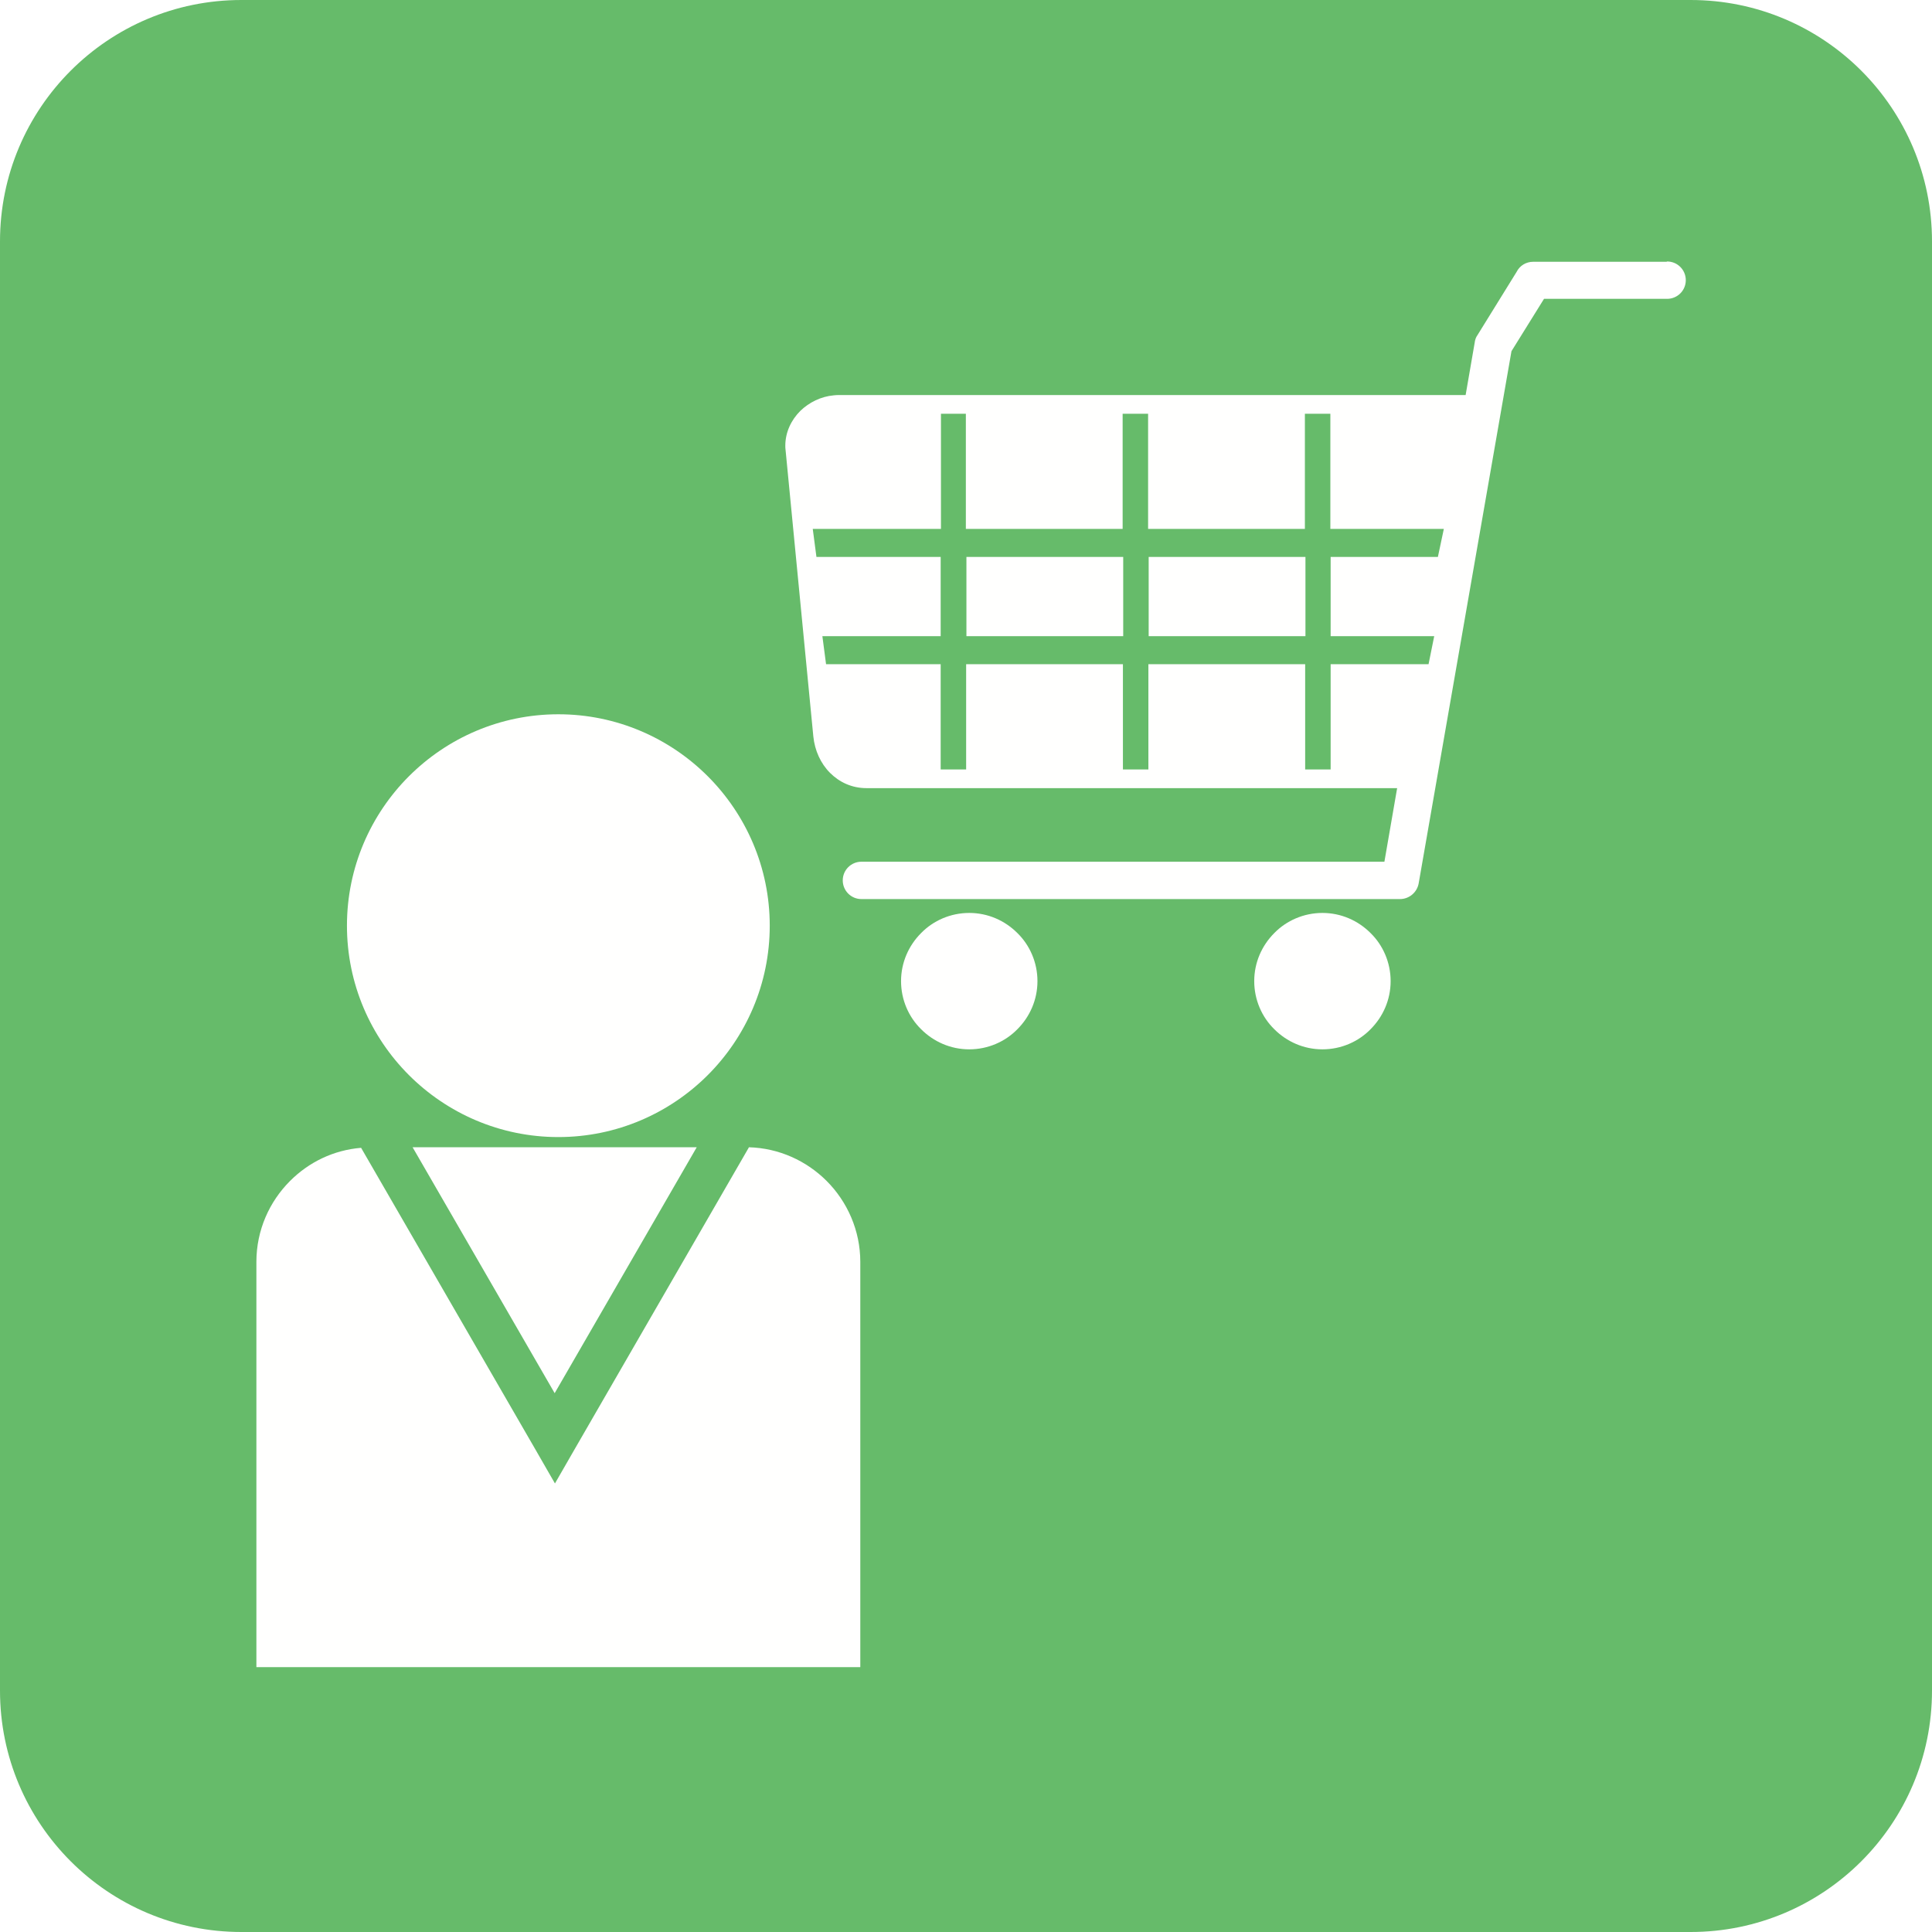
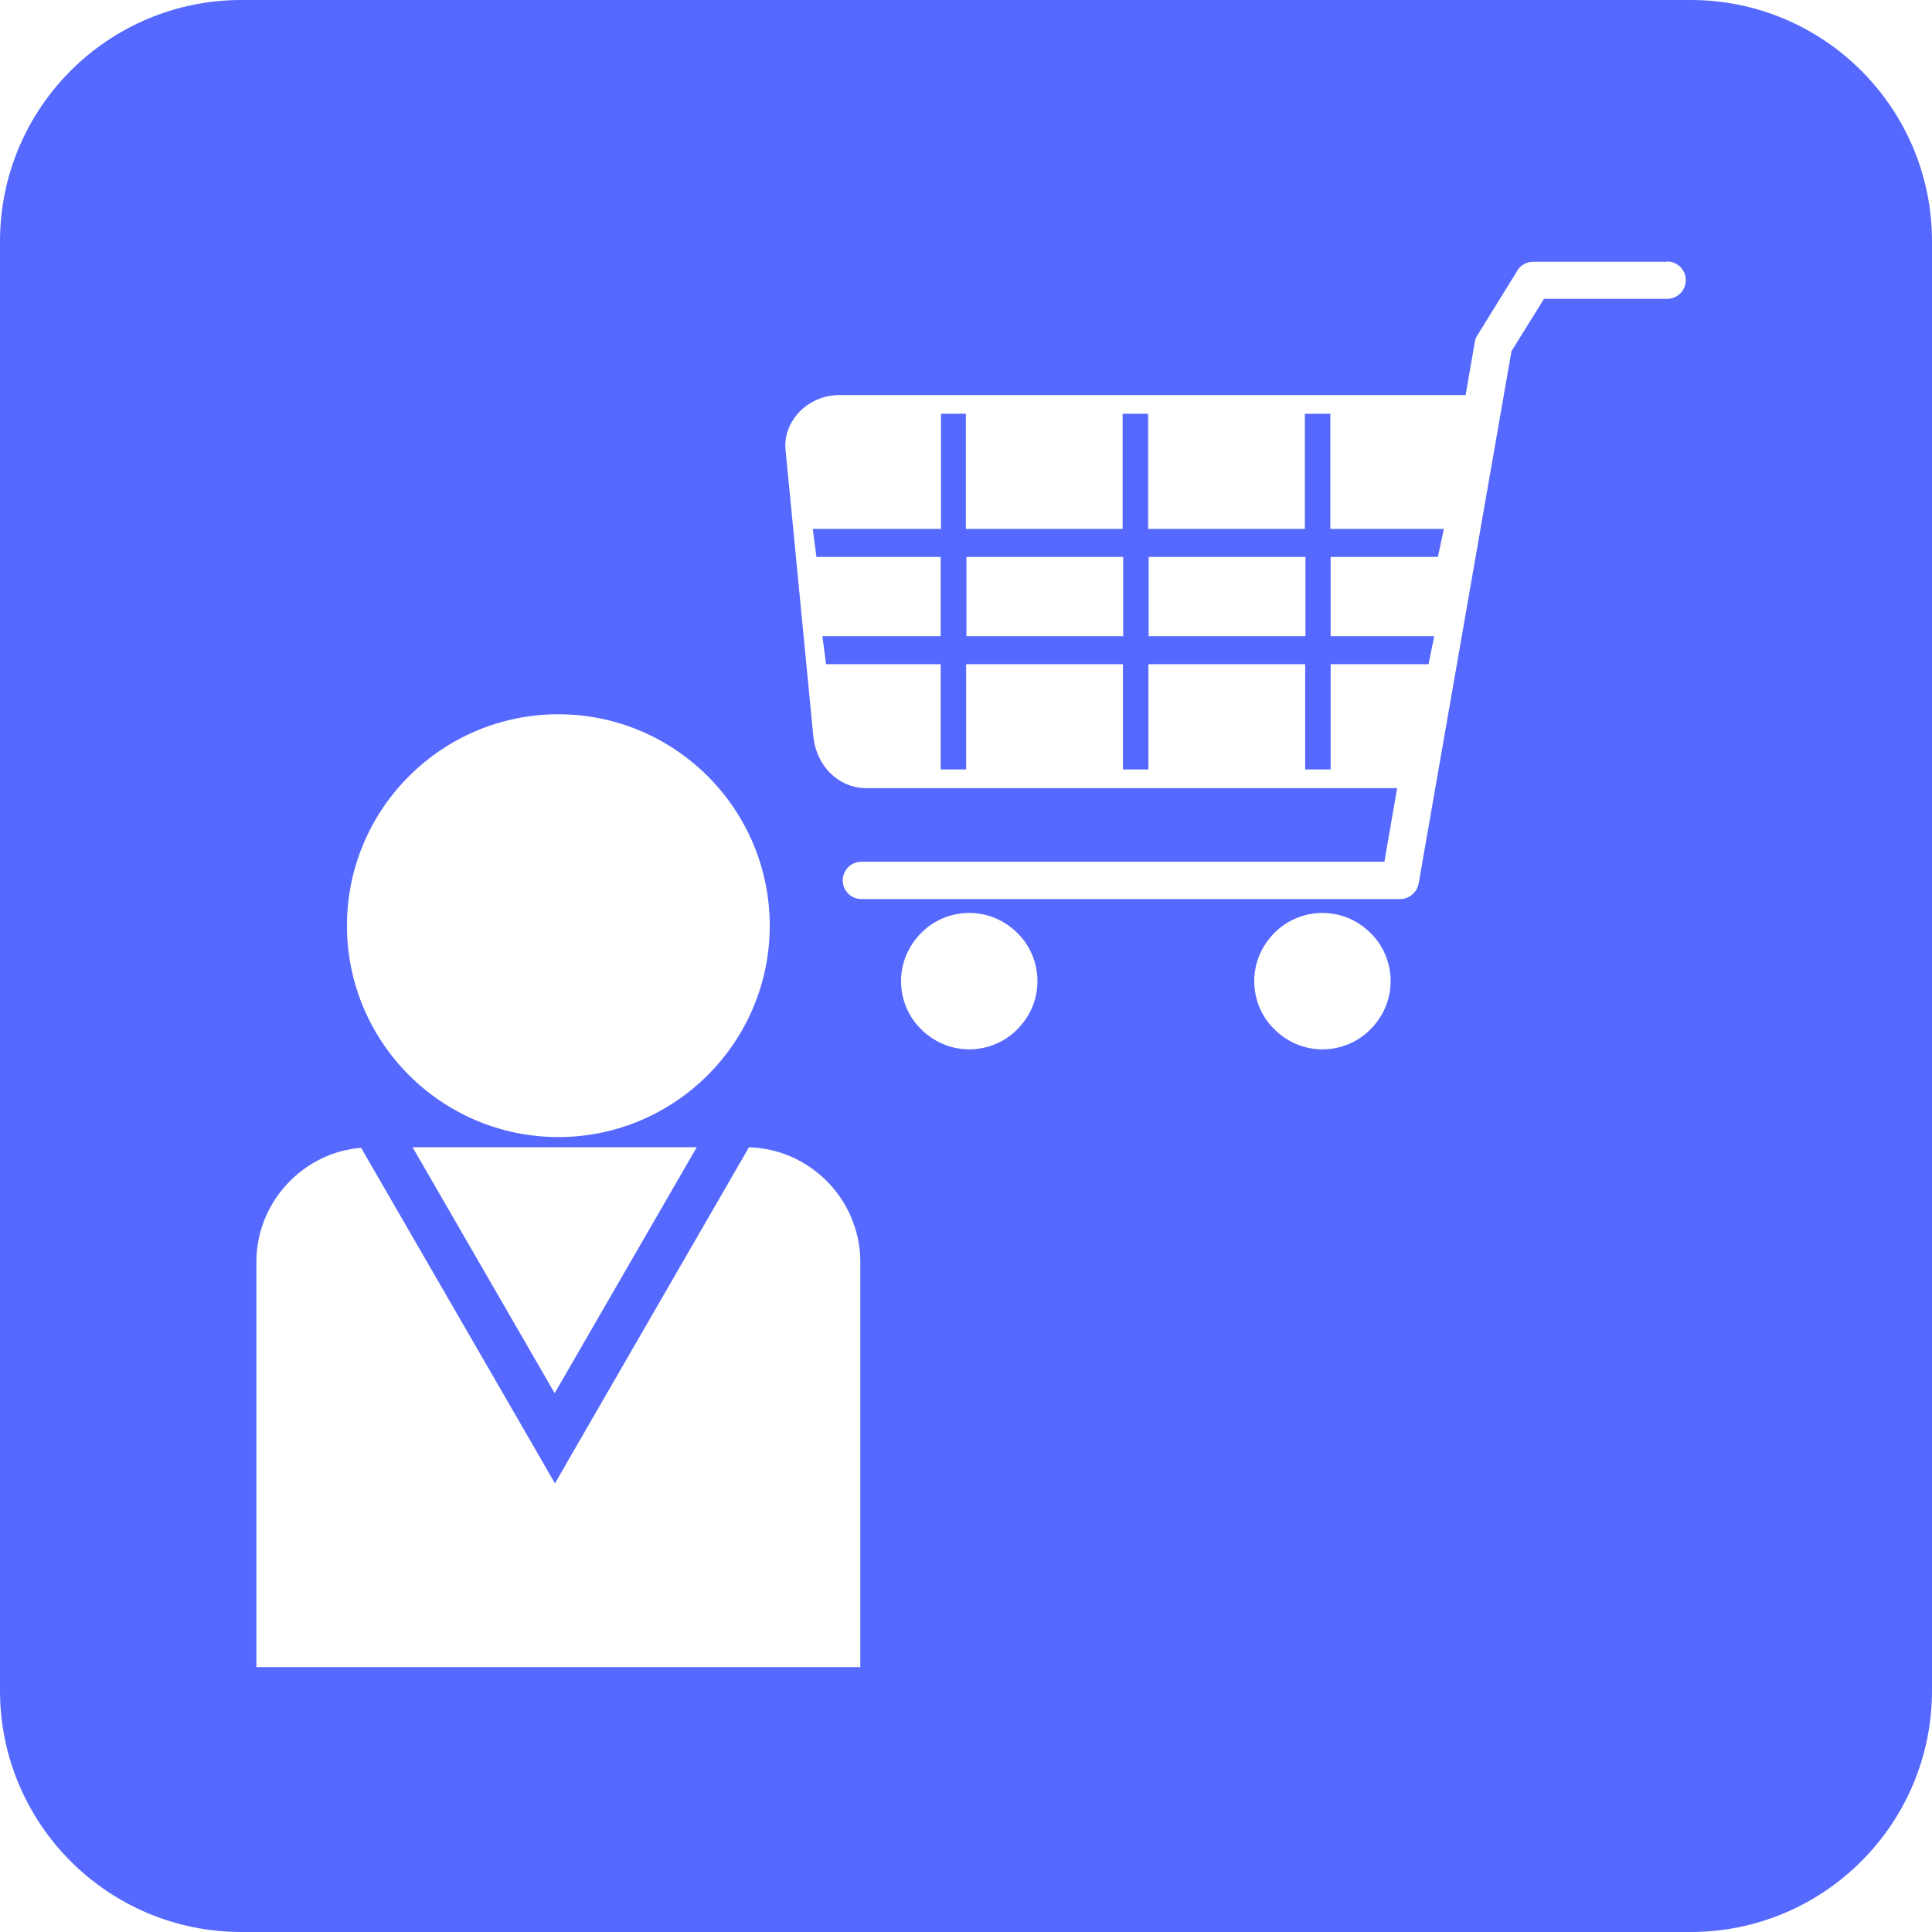
<svg xmlns="http://www.w3.org/2000/svg" xml:space="preserve" width="6.827in" height="6.827in" style="shape-rendering:geometricPrecision; text-rendering:geometricPrecision; image-rendering:optimizeQuality; fill-rule:evenodd; clip-rule:evenodd" viewBox="0 0 6.827 6.827">
  <defs>
    <style type="text/css">
   
-     .fil0 {fill:#66BB6A}
+     .fil0 {fill:#5669FF}
    .fil1 {fill:#FFFFFE;fill-rule:nonzero}
   
  </style>
  </defs>
  <g id="Layer_x0020_1">
    <rect class="fil0" width="6.827" height="6.827" rx="0.853" ry="0.853" />
    <path class="fil1" d="M1.459 4.054l1.003 0 -0.502 0.869 -0.502 -0.869zm1.187 0c0.107,0.003 0.204,0.048 0.275,0.119 0.073,0.073 0.119,0.175 0.119,0.286l0 1.325 0 0.107 -0.107 0 -1.92 0 -0.107 0 0 -0.107 0 -1.325c0,-0.112 0.046,-0.213 0.119,-0.286 0.066,-0.066 0.153,-0.109 0.251,-0.117l0.616 1.066 0.069 0.12 0.069 -0.12 0.616 -1.067z" />
    <path class="fil1" d="M1.973 2.524c0.206,0 0.393,0.084 0.528,0.219 0.135,0.135 0.219,0.322 0.219,0.528 0,0.206 -0.084,0.393 -0.219,0.528 -0.135,0.135 -0.322,0.219 -0.528,0.219 -0.206,0 -0.393,-0.084 -0.528,-0.219 -0.135,-0.135 -0.219,-0.322 -0.219,-0.528 0,-0.206 0.084,-0.393 0.219,-0.528 0.135,-0.135 0.322,-0.219 0.528,-0.219z" />
    <g id="_477821472">
      <path id="_477821400" class="fil1" d="M5.891 0.924c0.037,0 0.066,0.03 0.066,0.066 0,0.037 -0.03,0.066 -0.066,0.066l-0.435 0 -0.115 0.185 -0.328 1.881 -0.065 -0.011 0.065 0.011c-0.006,0.032 -0.034,0.055 -0.066,0.055l-1.903 0c-0.037,0 -0.066,-0.03 -0.066,-0.066 0,-0.037 0.03,-0.066 0.066,-0.066l1.848 0 0.045 -0.26 -1.875 0c-0.052,0 -0.096,-0.021 -0.129,-0.054 -0.033,-0.033 -0.054,-0.079 -0.059,-0.129l-0.098 -1.011c-0.001,-0.007 -0.001,-0.012 -0.001,-0.016 0,-0.048 0.021,-0.091 0.053,-0.123 0.031,-0.03 0.073,-0.051 0.118,-0.055 0.007,-0.001 0.014,-0.001 0.018,-0.001l2.215 0 0.032 -0.185c0.001,-0.009 0.004,-0.019 0.01,-0.027l0 0 0.138 -0.223c0.011,-0.022 0.033,-0.036 0.059,-0.036l0.471 0zm-2.566 0.538l0 0.407 -0.453 0 0.013 0.099 0.439 0 0 0.28 -0.418 0 0.013 0.099 0.405 0 0 0.372 0.09 0 0 -0.372 0.554 0 0 0.372 0.09 0 0 -0.372 0.554 0 0 0.372 0.09 0 0 -0.372 0.346 0 0.02 -0.099 -0.366 0 0 -0.28 0.379 0 0.021 -0.099 -0.401 0 0 -0.407 -0.09 0 0 0.407 -0.554 0 0 -0.407 -0.09 0 0 0.407 -0.554 0 0 -0.407 -0.09 0zm0.09 0.786l0 -0.28 0.554 0 0 0.28 -0.554 0zm1.198 0l-0.554 0 0 -0.28 0.554 0 0 0.28z" />
      <g>
        <path id="_477821736" class="fil1" d="M4.673 3.226c-0.066,0 -0.127,0.027 -0.17,0.071 -0.044,0.044 -0.071,0.104 -0.071,0.17 0,0.066 0.027,0.127 0.071,0.17 0.044,0.044 0.104,0.071 0.17,0.071 0.066,0 0.127,-0.027 0.17,-0.071 0.044,-0.044 0.071,-0.104 0.071,-0.17 0,-0.066 -0.027,-0.127 -0.071,-0.17 -0.044,-0.044 -0.104,-0.071 -0.17,-0.071z" />
        <path id="_477821256" class="fil1" d="M3.425 3.226c-0.066,0 -0.127,0.027 -0.17,0.071 -0.044,0.044 -0.071,0.104 -0.071,0.17 0,0.066 0.027,0.127 0.071,0.17 0.044,0.044 0.104,0.071 0.17,0.071 0.066,0 0.127,-0.027 0.17,-0.071 0.044,-0.044 0.071,-0.104 0.071,-0.17 0,-0.066 -0.027,-0.127 -0.071,-0.17 -0.044,-0.044 -0.104,-0.071 -0.17,-0.071z" />
      </g>
    </g>
  </g>
</svg>
